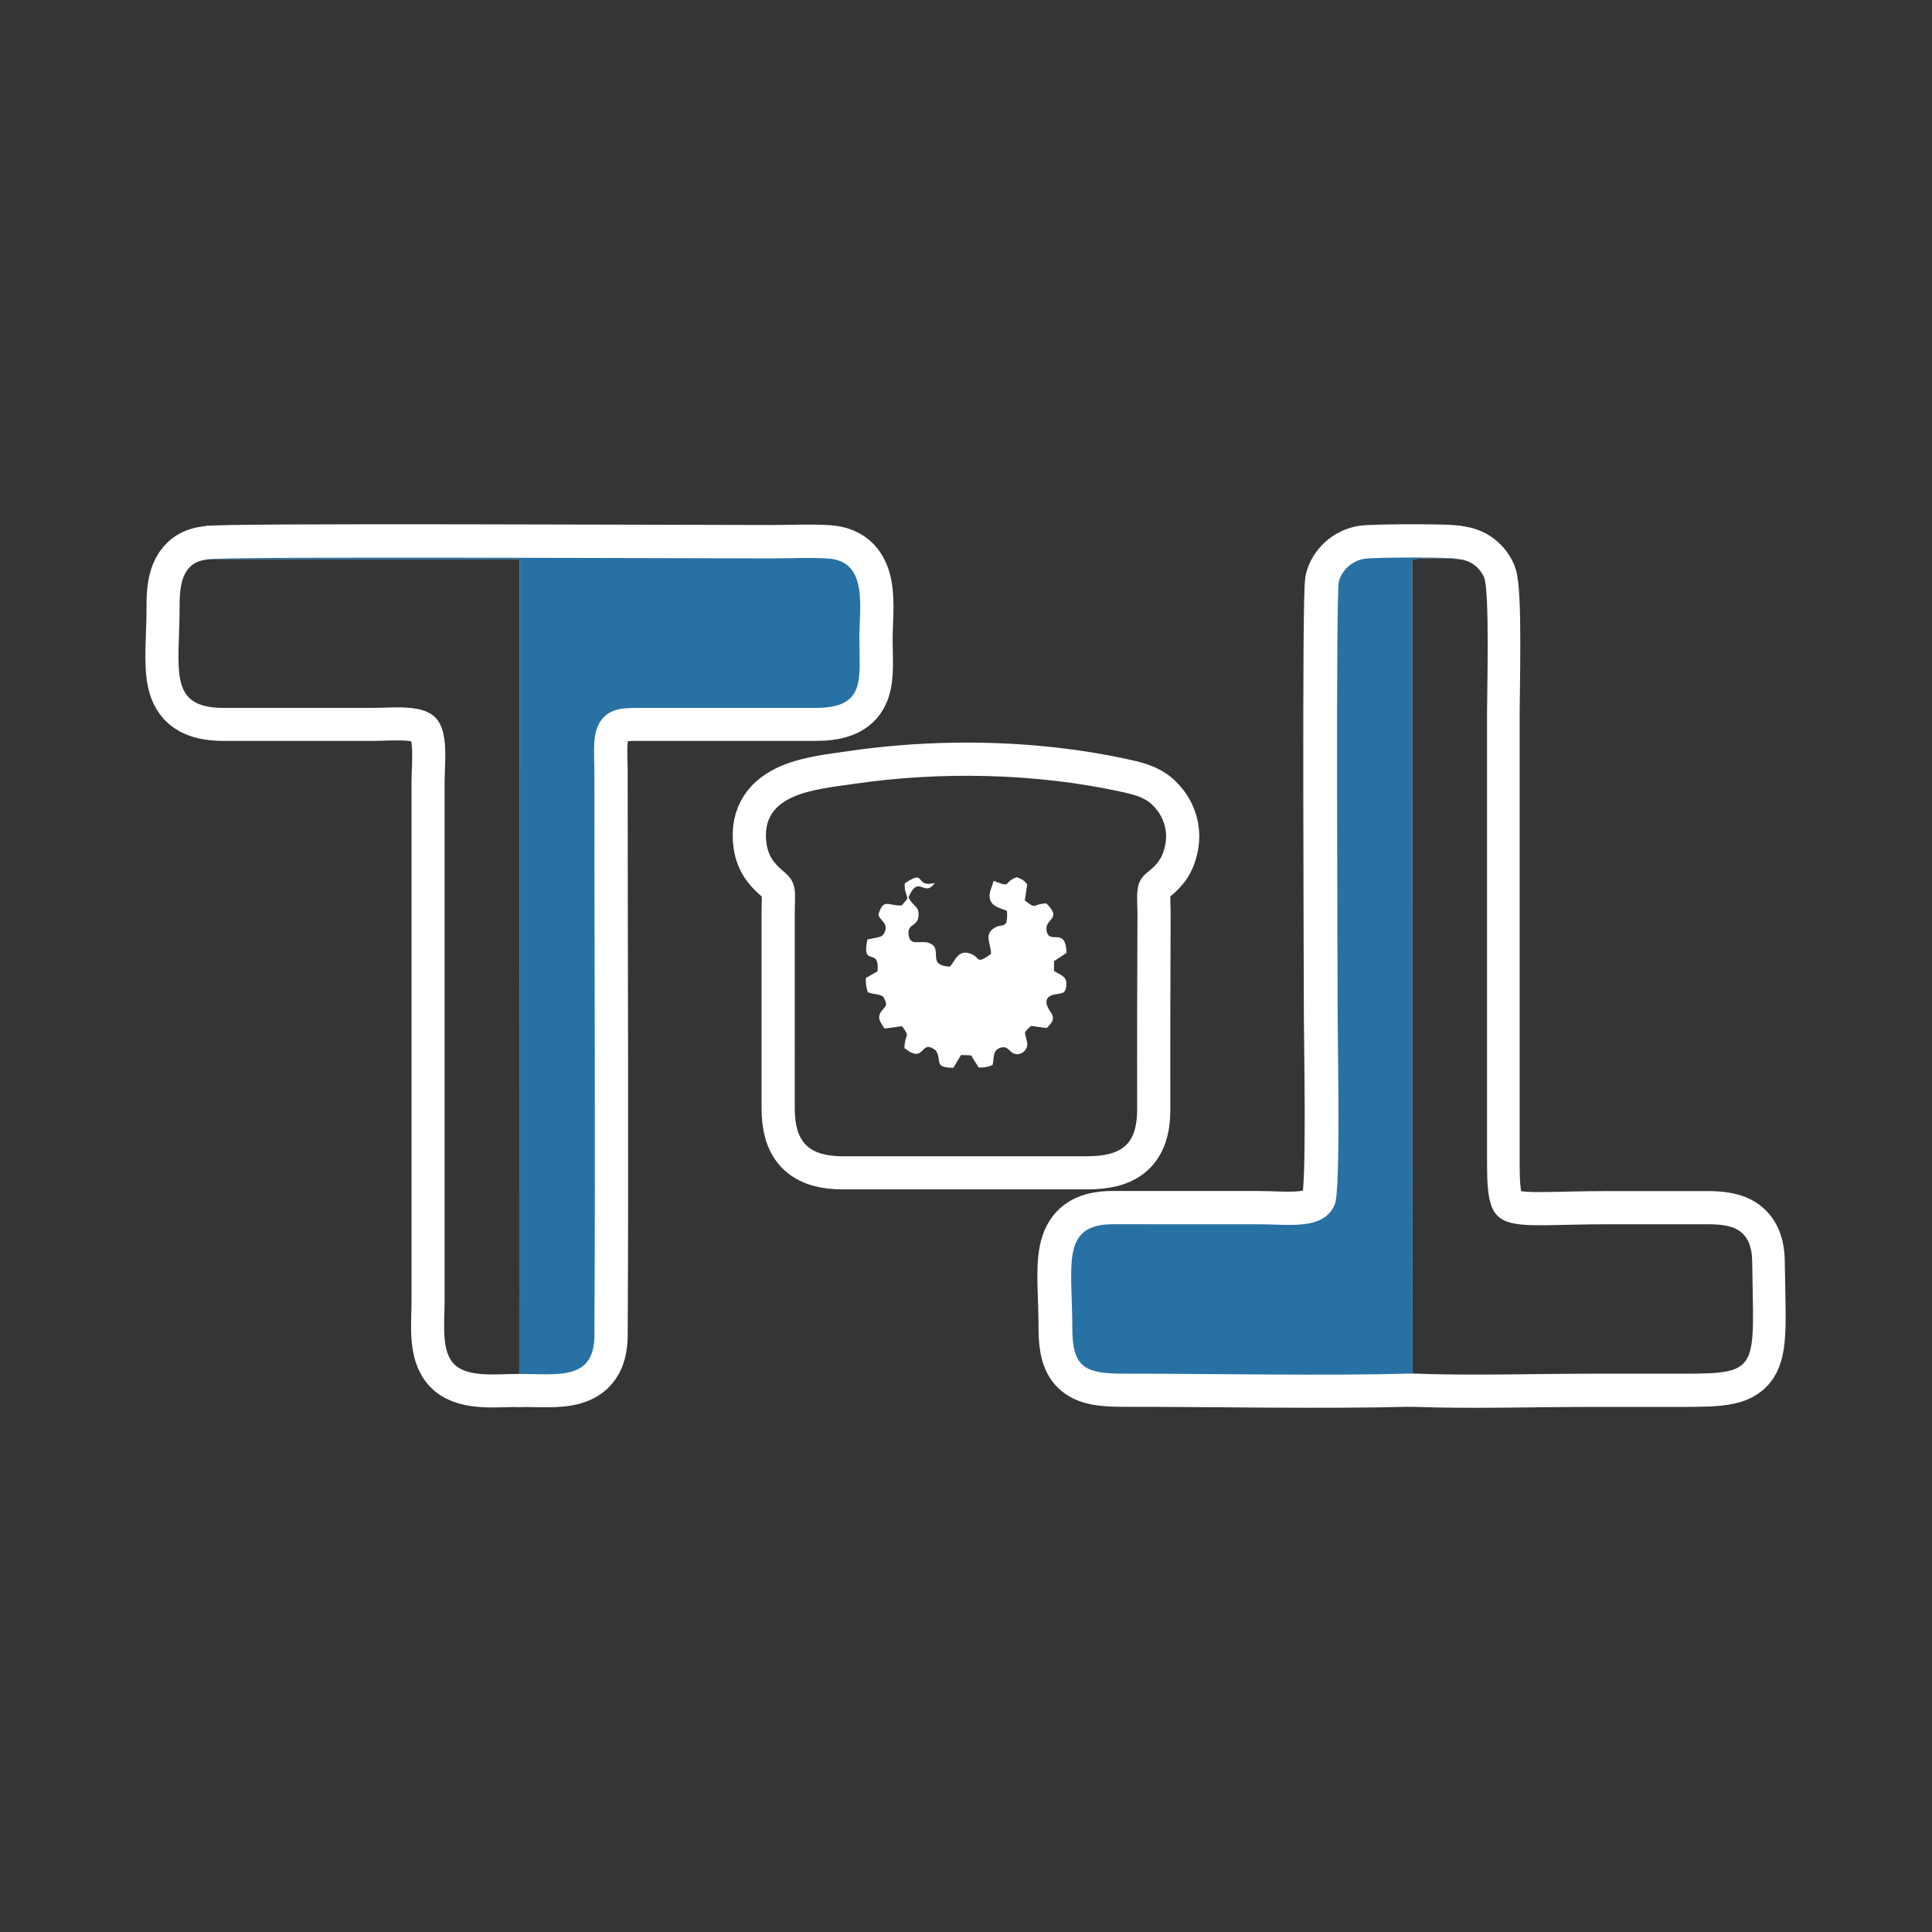
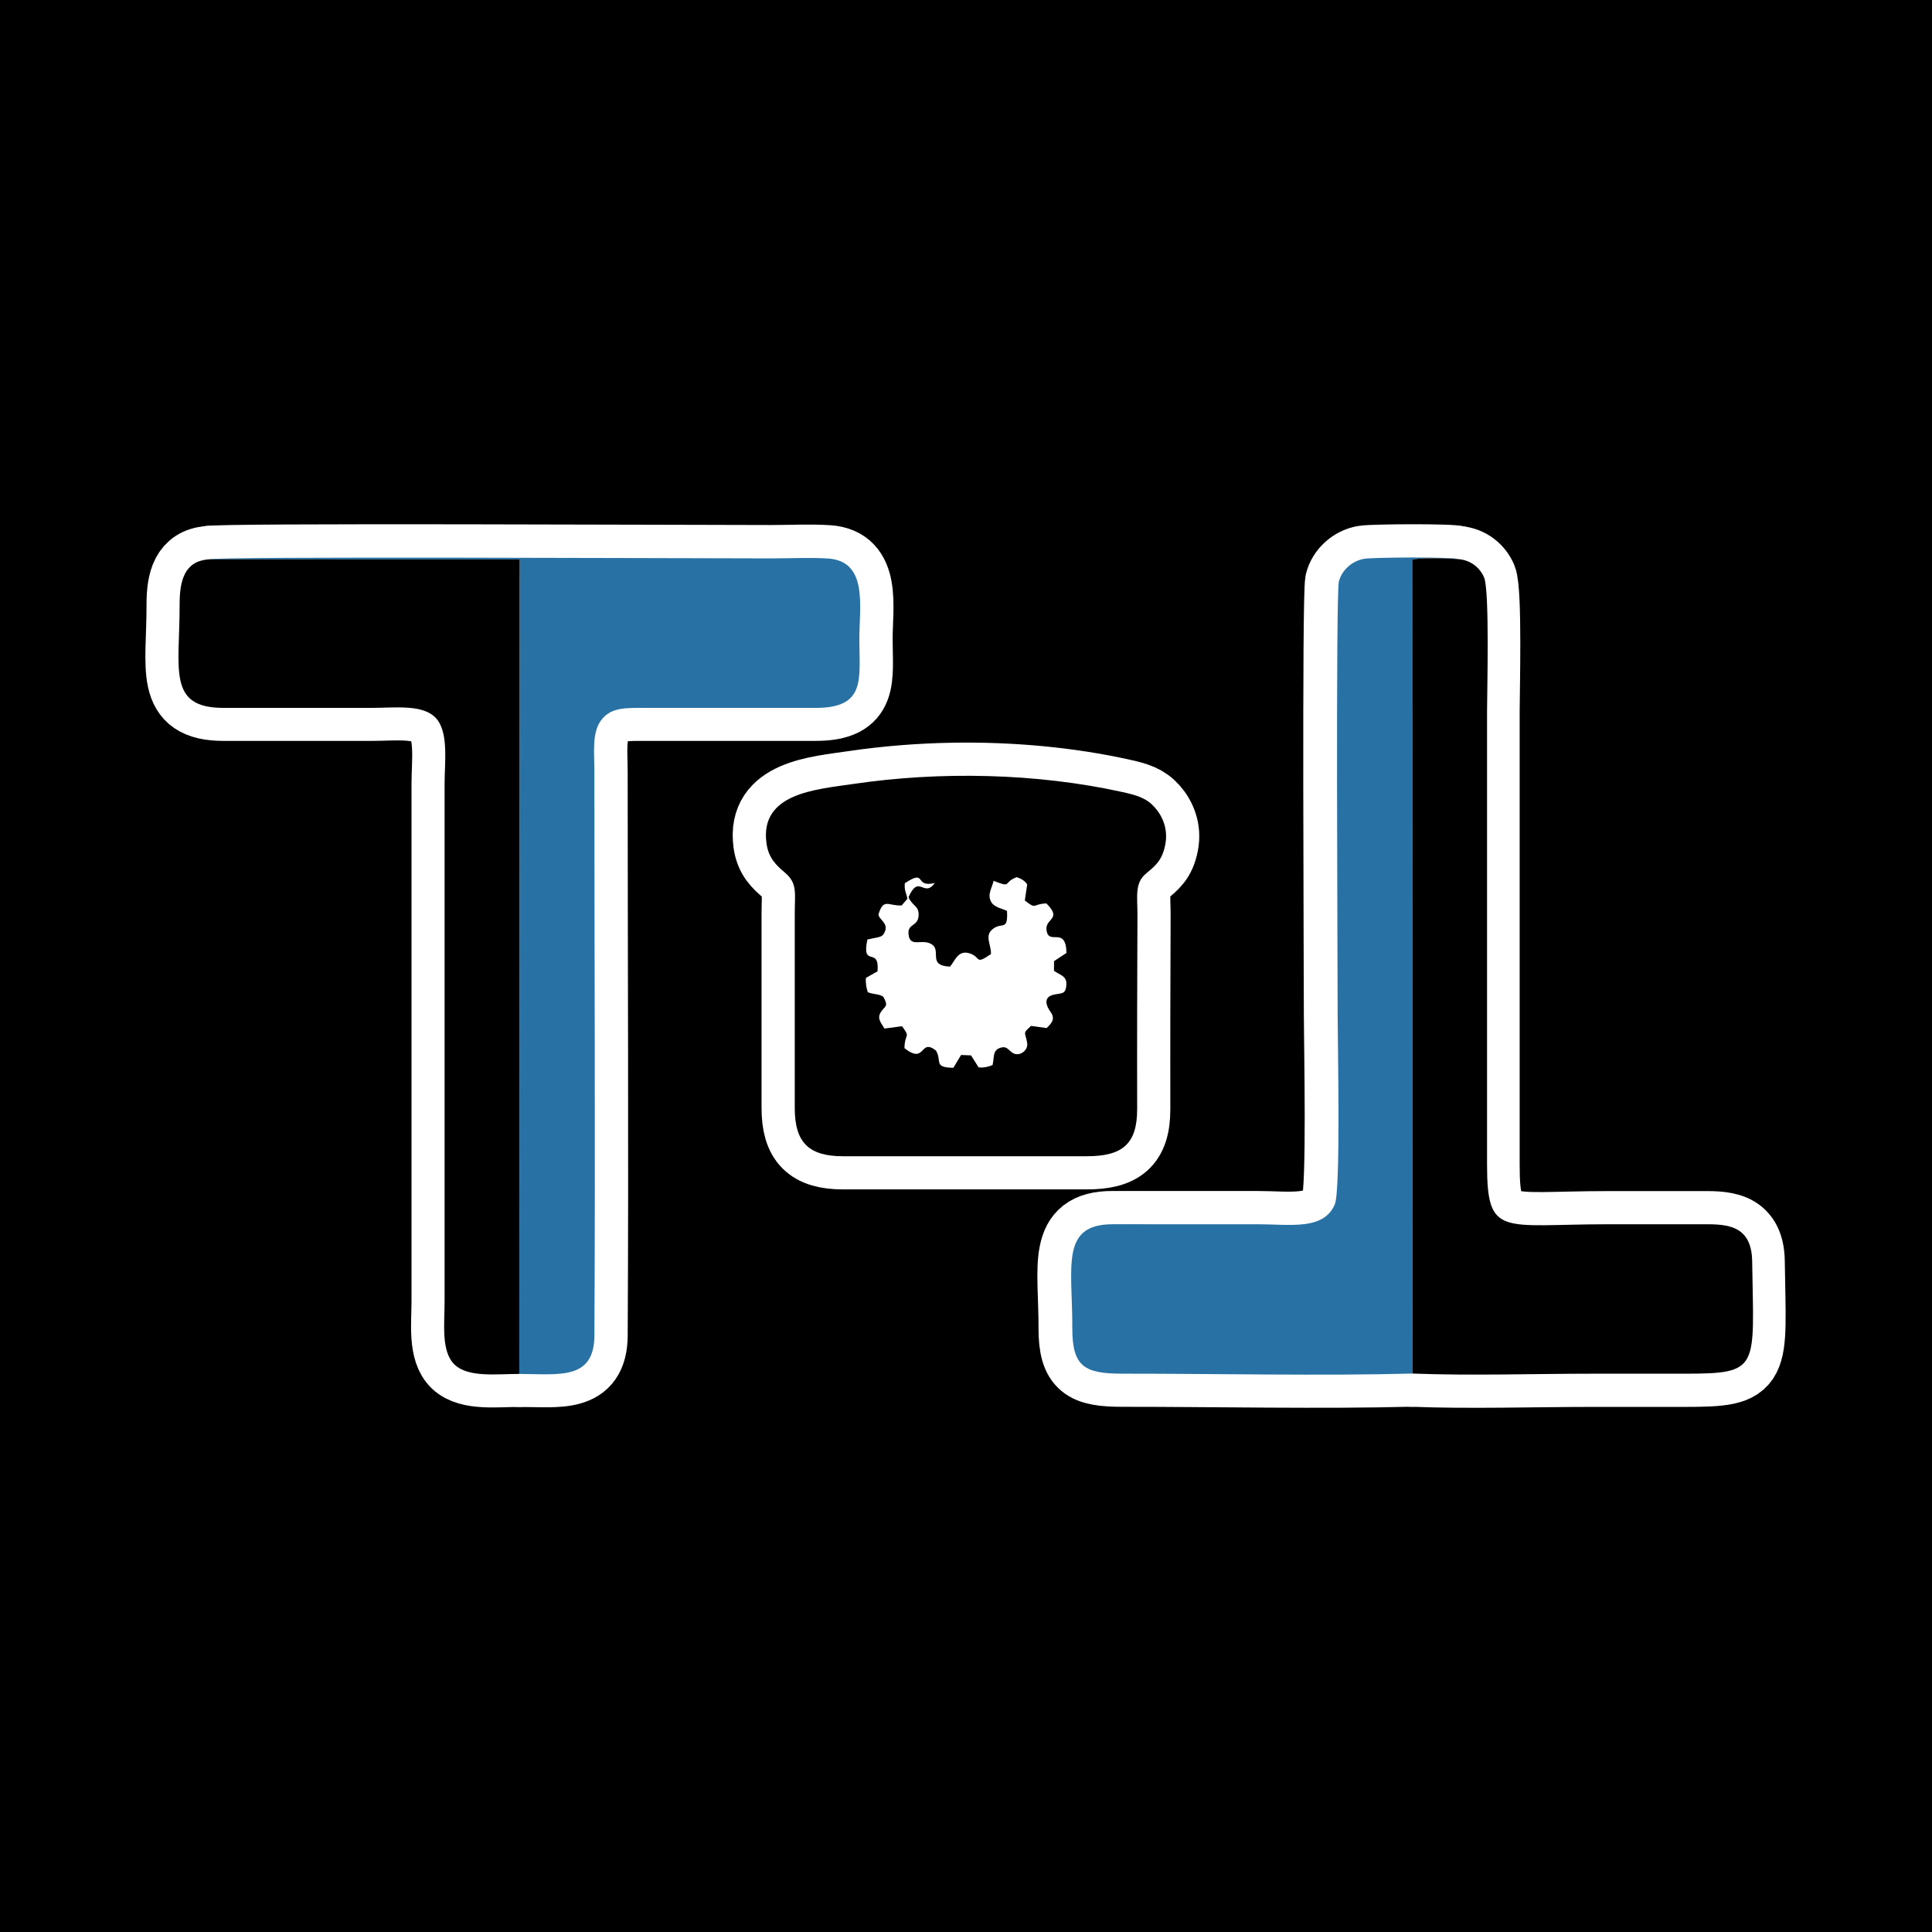
<svg xmlns="http://www.w3.org/2000/svg" height="200" width="200" version="1.1" viewBox="0 0 200 200">
-   <rect height="200" width="200" y="-0" x="0" fill="#353535" />
+   <rect height="200" width="200" y="-0" x="0" fill="#0" />
  <g stroke-linejoin="round" fill-rule="evenodd" stroke="#fff" stroke-miterlimit="2.613" stroke-width="6.872" fill="#fff">
    <path d="m98.731 80.32c-3.534 0.057-7.032 0.339-10.384 0.833-3.859 0.569-9.707 0.94-9.005 6.132 0.213 1.577 1.045 2.311 1.94 3.073 1.282 1.091 0.99 2.122 0.99 4.138v20.16c-0.012 3.587 1.426 5.04 5.027 5.035h25.165c3.646 0.006 5.264-1.196 5.252-4.887-0.011-3.335 0-6.672 0-10.007 0-3.383 0.031-6.768 0.031-10.153 0-1.803-0.291-3.214 0.842-4.176 0.984-0.835 1.704-1.345 2.038-3.035 0.31-1.573-0.27-2.935-1.081-3.844-0.852-0.955-1.761-1.244-3.369-1.599-5.568-1.23-11.555-1.764-17.445-1.67zm6.521 10.485c0.522 0.176 0.829 0.393 1.081 0.749l-0.248 1.663c1.268 0.998 0.727 0.36 2.231 0.305 1.674 1.653-0.114 1.535 0.012 2.723 0.184 1.736 2.007-0.468 2.071 2.403l-1.288 0.852-0.007 1c0.581 0.422 1.296 0.518 1.284 1.336-0.019 1.251-0.593 0.912-1.451 1.174-0.965 0.296-0.591 1.185-0.21 1.706 0.552 0.755 0.162 1.184-0.384 1.711l-1.613-0.22c-0.935 0.851-0.591 0.583-0.401 1.787 0.102 0.649-0.566 1.23-1.169 1.133-0.697-0.112-0.755-0.895-1.556-0.671-0.879 0.246-0.668 0.945-0.859 1.799-0.386 0.166-0.883 0.302-1.446 0.246-0.255-0.384-0.525-0.853-0.783-1.243l-1.033-0.041-0.797 1.327c-2.095-0.045-1.143-0.65-1.799-1.787-1.712-1.339-1.029 1.504-3.264-0.246 0.03-1.62 0.68-1.003-0.248-2.272l-1.828 0.241c-0.276-0.516-0.787-0.973-0.403-1.644 0.403-0.707 0.906-0.548 0.286-1.654-0.501-0.323-0.984-0.206-1.603-0.465-0.135-0.41-0.243-0.938-0.193-1.479l1.203-0.682c0.236-2.661-1.688-0.268-1.05-3.295 1.306-0.299 1.561-0.182 1.816-0.823 0.364-0.916-0.653-1.224-0.666-1.79 0.535-1.72 1.021-0.837 2.396-0.911l0.597-0.692c-0.13-0.674-0.335-0.823-0.27-1.606 2.355-1.546 0.878 0.501 3.107-0.024-1.142 1.591-1.638-0.992-2.723 1.468 0.406 0.955 1.102 0.857 1.04 1.909-0.066 1.142-1.14 0.807-1.043 1.897 0.119 1.338 1.155 0.634 2.043 0.909 1.726 0.536-0.343 2.354 2.25 2.472 0.487-0.53 0.807-1.738 1.99-1.386 1.268 0.376 0.54 1.271 2.253 0.084 0.035-0.957-0.674-1.86 0.131-2.544 1.007-0.855 1.643 0.263 1.53-1.916-0.413-0.228-1.348-0.352-1.663-0.978-0.387-0.77 0.114-1.386 0.272-2.14 1.986 0.778 0.91 0.167 2.403-0.379zm-3.126 8.788c-0.929 0.034-1.913 0.166-2.909 0.403-3.981 0.948-6.622 3.234-5.901 5.106 0.722 1.873 4.535 2.621 8.516 1.673 3.981-0.948 6.622-3.234 5.901-5.106-0.542-1.405-2.822-2.177-5.607-2.076z" />
    <g transform="translate(0 -.0078565)">
      <path d="m146.17 142.19-0.031-84.25c0.777-0.236 3.86-0.147 4.784-0.057-0.487-0.244-8.796-0.196-9.749-0.038-1.321 0.218-2.356 1.234-2.635 2.354-0.332 1.334-0.128 40.228-0.128 44.912 0 2.928 0.331 18.08-0.295 19.564-1.145 2.716-4.66 2.06-7.939 2.06l-15.011-0.001c-5.485-0.014-4.208 4.32-4.222 10.752-0.009 4.038 1.291 4.719 5.253 4.718 9.617-0.004 20.694 0.236 29.973-0.012z" />
      <path d="m146.17 142.2c6.075 0.233 12.613 0.014 18.74 0.014h9.419c7.88 0 7.15-0.514 6.995-11.639-0.056-4.042-3.042-3.83-5.524-3.83-3.139 0-6.279 0-9.419 0-10.95 0-12.502 1.406-12.502-6.172v-46.941c0-1.92 0.278-12.454-0.305-13.839-0.403-0.957-1.34-1.802-2.651-1.899-0.924-0.09-4.007-0.179-4.784 0.057l0.031 84.25z" />
    </g>
    <g transform="translate(0 .010352)">
      <path d="m53.767 142.2c4.066 0.001 7.75 0.702 7.776-3.977 0.107-19.366-0.003-39.026-0.003-58.425 0-1.847-0.273-3.963 0.689-5.253 1.032-1.384 2.531-1.294 4.666-1.294l17.514 0c5.289 0.014 4.561-2.986 4.561-7.138 0-3.368 0.925-8.052-3.248-8.326-1.815-0.12-4.019-0.011-5.876-0.011-8.695 0-57.586-0.234-58.276 0.101l32.237 0.002-0.039 84.321z" />
      <path d="m53.767 142.2 0.039-84.321-32.237-0.004c-2.458 0.212-2.97 2.179-2.964 4.706 0.016 6.649-1.322 10.69 4.58 10.671l15.307-0.001c2.402 0 5.314-0.406 6.657 1.069 1.331 1.463 0.887 4.54 0.887 6.802v53.563c0 2.343-0.386 5.211 1.051 6.565 1.437 1.355 4.404 0.942 6.681 0.949z" />
    </g>
  </g>
  <g fill-rule="evenodd">
-     <path d="m94.05 92.878c0.406 0.956 1.103 0.857 1.042 1.909-0.066 1.141-1.141 0.806-1.044 1.896 0.119 1.338 1.156 0.634 2.043 0.91 1.726 0.535-0.342 2.353 2.251 2.471 0.488-0.53 0.807-1.737 1.99-1.386 1.268 0.377 0.54 1.272 2.253 0.084 0.035-0.957-0.675-1.861 0.13-2.544 1.007-0.856 1.644 0.262 1.53-1.916-0.413-0.228-1.349-0.353-1.664-0.98-0.387-0.769 0.116-1.384 0.273-2.139 1.986 0.779 0.909 0.167 2.402-0.379 0.522 0.175 0.828 0.392 1.08 0.749l-0.247 1.663c1.268 0.998 0.726 0.361 2.23 0.306 1.674 1.652-0.114 1.533 0.012 2.72 0.184 1.737 2.007-0.466 2.071 2.405l-1.289 0.851-0.006 0.999c0.581 0.423 1.296 0.519 1.283 1.337-0.019 1.251-0.594 0.913-1.452 1.175-0.965 0.296-0.59 1.186-0.209 1.707 0.552 0.754 0.162 1.183-0.384 1.709l-1.609-0.225c-0.935 0.851-0.591 0.583-0.401 1.787 0.102 0.648-0.565 1.23-1.168 1.134-0.696-0.112-0.756-0.895-1.556-0.671-0.879 0.246-0.667 0.947-0.858 1.801-0.386 0.167-0.885 0.301-1.448 0.244-0.256-0.384-0.523-0.851-0.781-1.242l-1.035-0.04-0.796 1.327c-2.095-0.046-1.143-0.649-1.8-1.787-1.712-1.339-1.03 1.503-3.264-0.247 0.029-1.62 0.68-1.002-0.248-2.271l-1.826 0.24c-0.276-0.515-0.789-0.972-0.406-1.643 0.403-0.706 0.907-0.549 0.288-1.654-0.501-0.323-0.984-0.206-1.604-0.466-0.135-0.41-0.243-0.938-0.194-1.479l1.202-0.682c0.237-2.662-1.687-0.268-1.049-3.294 1.306-0.3 1.561-0.184 1.816-0.825 0.365-0.917-0.653-1.223-0.666-1.789 0.535-1.72 1.023-0.838 2.397-0.912l0.596-0.69c-0.13-0.674-0.335-0.825-0.269-1.608 2.355-1.546 0.875 0.501 3.105-0.024-1.143 1.59-1.638-0.991-2.722 1.468zm26.579-5.444c0.31-1.573-0.27-2.934-1.08-3.844-0.851-0.955-1.763-1.246-3.371-1.601-8.91-1.968-18.89-2.155-27.83-0.836-3.859 0.569-9.705 0.939-9.004 6.131 0.213 1.577 1.045 2.313 1.94 3.075 1.281 1.091 0.99 2.123 0.99 4.138l-0.001 20.163c-0.012 3.587 1.425 5.04 5.027 5.035l25.166-0.001c3.646 0.006 5.263-1.194 5.252-4.885-0.011-3.335-0.001-6.672-0.001-10.007 0-3.383 0.031-6.768 0.031-10.154 0-1.803-0.29-3.215 0.843-4.176 0.984-0.836 1.704-1.344 2.037-3.034" fill="#353535" />
+     <path d="m94.05 92.878c0.406 0.956 1.103 0.857 1.042 1.909-0.066 1.141-1.141 0.806-1.044 1.896 0.119 1.338 1.156 0.634 2.043 0.91 1.726 0.535-0.342 2.353 2.251 2.471 0.488-0.53 0.807-1.737 1.99-1.386 1.268 0.377 0.54 1.272 2.253 0.084 0.035-0.957-0.675-1.861 0.13-2.544 1.007-0.856 1.644 0.262 1.53-1.916-0.413-0.228-1.349-0.353-1.664-0.98-0.387-0.769 0.116-1.384 0.273-2.139 1.986 0.779 0.909 0.167 2.402-0.379 0.522 0.175 0.828 0.392 1.08 0.749l-0.247 1.663c1.268 0.998 0.726 0.361 2.23 0.306 1.674 1.652-0.114 1.533 0.012 2.72 0.184 1.737 2.007-0.466 2.071 2.405l-1.289 0.851-0.006 0.999c0.581 0.423 1.296 0.519 1.283 1.337-0.019 1.251-0.594 0.913-1.452 1.175-0.965 0.296-0.59 1.186-0.209 1.707 0.552 0.754 0.162 1.183-0.384 1.709l-1.609-0.225c-0.935 0.851-0.591 0.583-0.401 1.787 0.102 0.648-0.565 1.23-1.168 1.134-0.696-0.112-0.756-0.895-1.556-0.671-0.879 0.246-0.667 0.947-0.858 1.801-0.386 0.167-0.885 0.301-1.448 0.244-0.256-0.384-0.523-0.851-0.781-1.242l-1.035-0.04-0.796 1.327c-2.095-0.046-1.143-0.649-1.8-1.787-1.712-1.339-1.03 1.503-3.264-0.247 0.029-1.62 0.68-1.002-0.248-2.271l-1.826 0.24c-0.276-0.515-0.789-0.972-0.406-1.643 0.403-0.706 0.907-0.549 0.288-1.654-0.501-0.323-0.984-0.206-1.604-0.466-0.135-0.41-0.243-0.938-0.194-1.479l1.202-0.682c0.237-2.662-1.687-0.268-1.049-3.294 1.306-0.3 1.561-0.184 1.816-0.825 0.365-0.917-0.653-1.223-0.666-1.789 0.535-1.72 1.023-0.838 2.397-0.912l0.596-0.69c-0.13-0.674-0.335-0.825-0.269-1.608 2.355-1.546 0.875 0.501 3.105-0.024-1.143 1.59-1.638-0.991-2.722 1.468zm26.579-5.444c0.31-1.573-0.27-2.934-1.08-3.844-0.851-0.955-1.763-1.246-3.371-1.601-8.91-1.968-18.89-2.155-27.83-0.836-3.859 0.569-9.705 0.939-9.004 6.131 0.213 1.577 1.045 2.313 1.94 3.075 1.281 1.091 0.99 2.123 0.99 4.138l-0.001 20.163c-0.012 3.587 1.425 5.04 5.027 5.035l25.166-0.001c3.646 0.006 5.263-1.194 5.252-4.885-0.011-3.335-0.001-6.672-0.001-10.007 0-3.383 0.031-6.768 0.031-10.154 0-1.803-0.29-3.215 0.843-4.176 0.984-0.836 1.704-1.344 2.037-3.034" fill="#0" />
    <path d="m146.23 142.19-0.03-84.25c0.777-0.236 3.86-0.147 4.784-0.057-0.487-0.244-8.796-0.196-9.749-0.038-1.321 0.219-2.356 1.235-2.635 2.354-0.332 1.333-0.127 40.227-0.127 44.912 0 2.929 0.331 18.08-0.295 19.563-1.146 2.716-4.661 2.06-7.939 2.06l-15.012-0.001c-5.485-0.014-4.208 4.319-4.222 10.752-0.01 4.038 1.291 4.719 5.253 4.718 9.617-0.004 20.694 0.236 29.973-0.014" fill="#2871a4" />
-     <path d="m146.23 142.19c6.076 0.233 12.613 0.014 18.74 0.014h9.419c7.881 0 7.15-0.514 6.995-11.639-0.056-4.042-3.043-3.83-5.524-3.83h-9.419c-10.95 0-12.502 1.406-12.502-6.173v-46.941c0-1.92 0.277-12.455-0.305-13.839-0.403-0.957-1.34-1.802-2.652-1.899-0.924-0.09-4.007-0.179-4.784 0.057l0.03 84.25z" fill="#353535" />
+     <path d="m146.23 142.19c6.076 0.233 12.613 0.014 18.74 0.014h9.419c7.881 0 7.15-0.514 6.995-11.639-0.056-4.042-3.043-3.83-5.524-3.83h-9.419c-10.95 0-12.502 1.406-12.502-6.173v-46.941c0-1.92 0.277-12.455-0.305-13.839-0.403-0.957-1.34-1.802-2.652-1.899-0.924-0.09-4.007-0.179-4.784 0.057l0.03 84.25z" fill="#0" />
    <path d="m53.756 142.23c4.065 0.001 7.75 0.702 7.776-3.977 0.107-19.365-0.003-39.026-0.003-58.424 0-1.847-0.273-3.963 0.689-5.254 1.032-1.384 2.531-1.294 4.666-1.293l17.514 0c5.289 0.014 4.561-2.986 4.561-7.138 0-3.368 0.925-8.052-3.247-8.327-1.815-0.119-4.018-0.012-5.877-0.012-8.695 0-57.586-0.233-58.276 0.101l32.237 0.002-0.039 84.321z" fill="#2871a4" />
-     <path d="m53.756 142.23 0.039-84.321-32.237-0.004c-2.458 0.211-2.97 2.178-2.964 4.705 0.016 6.649-1.321 10.69 4.58 10.671l15.307-0.001c2.402 0 5.314-0.406 6.656 1.069 1.331 1.464 0.887 4.54 0.887 6.802v53.563c0 2.343-0.386 5.211 1.051 6.565 1.438 1.354 4.404 0.942 6.681 0.95" fill="#353535" />
+     <path d="m53.756 142.23 0.039-84.321-32.237-0.004c-2.458 0.211-2.97 2.178-2.964 4.705 0.016 6.649-1.321 10.69 4.58 10.671l15.307-0.001c2.402 0 5.314-0.406 6.656 1.069 1.331 1.464 0.887 4.54 0.887 6.802v53.563c0 2.343-0.386 5.211 1.051 6.565 1.438 1.354 4.404 0.942 6.681 0.95" fill="#0" />
  </g>
</svg>
